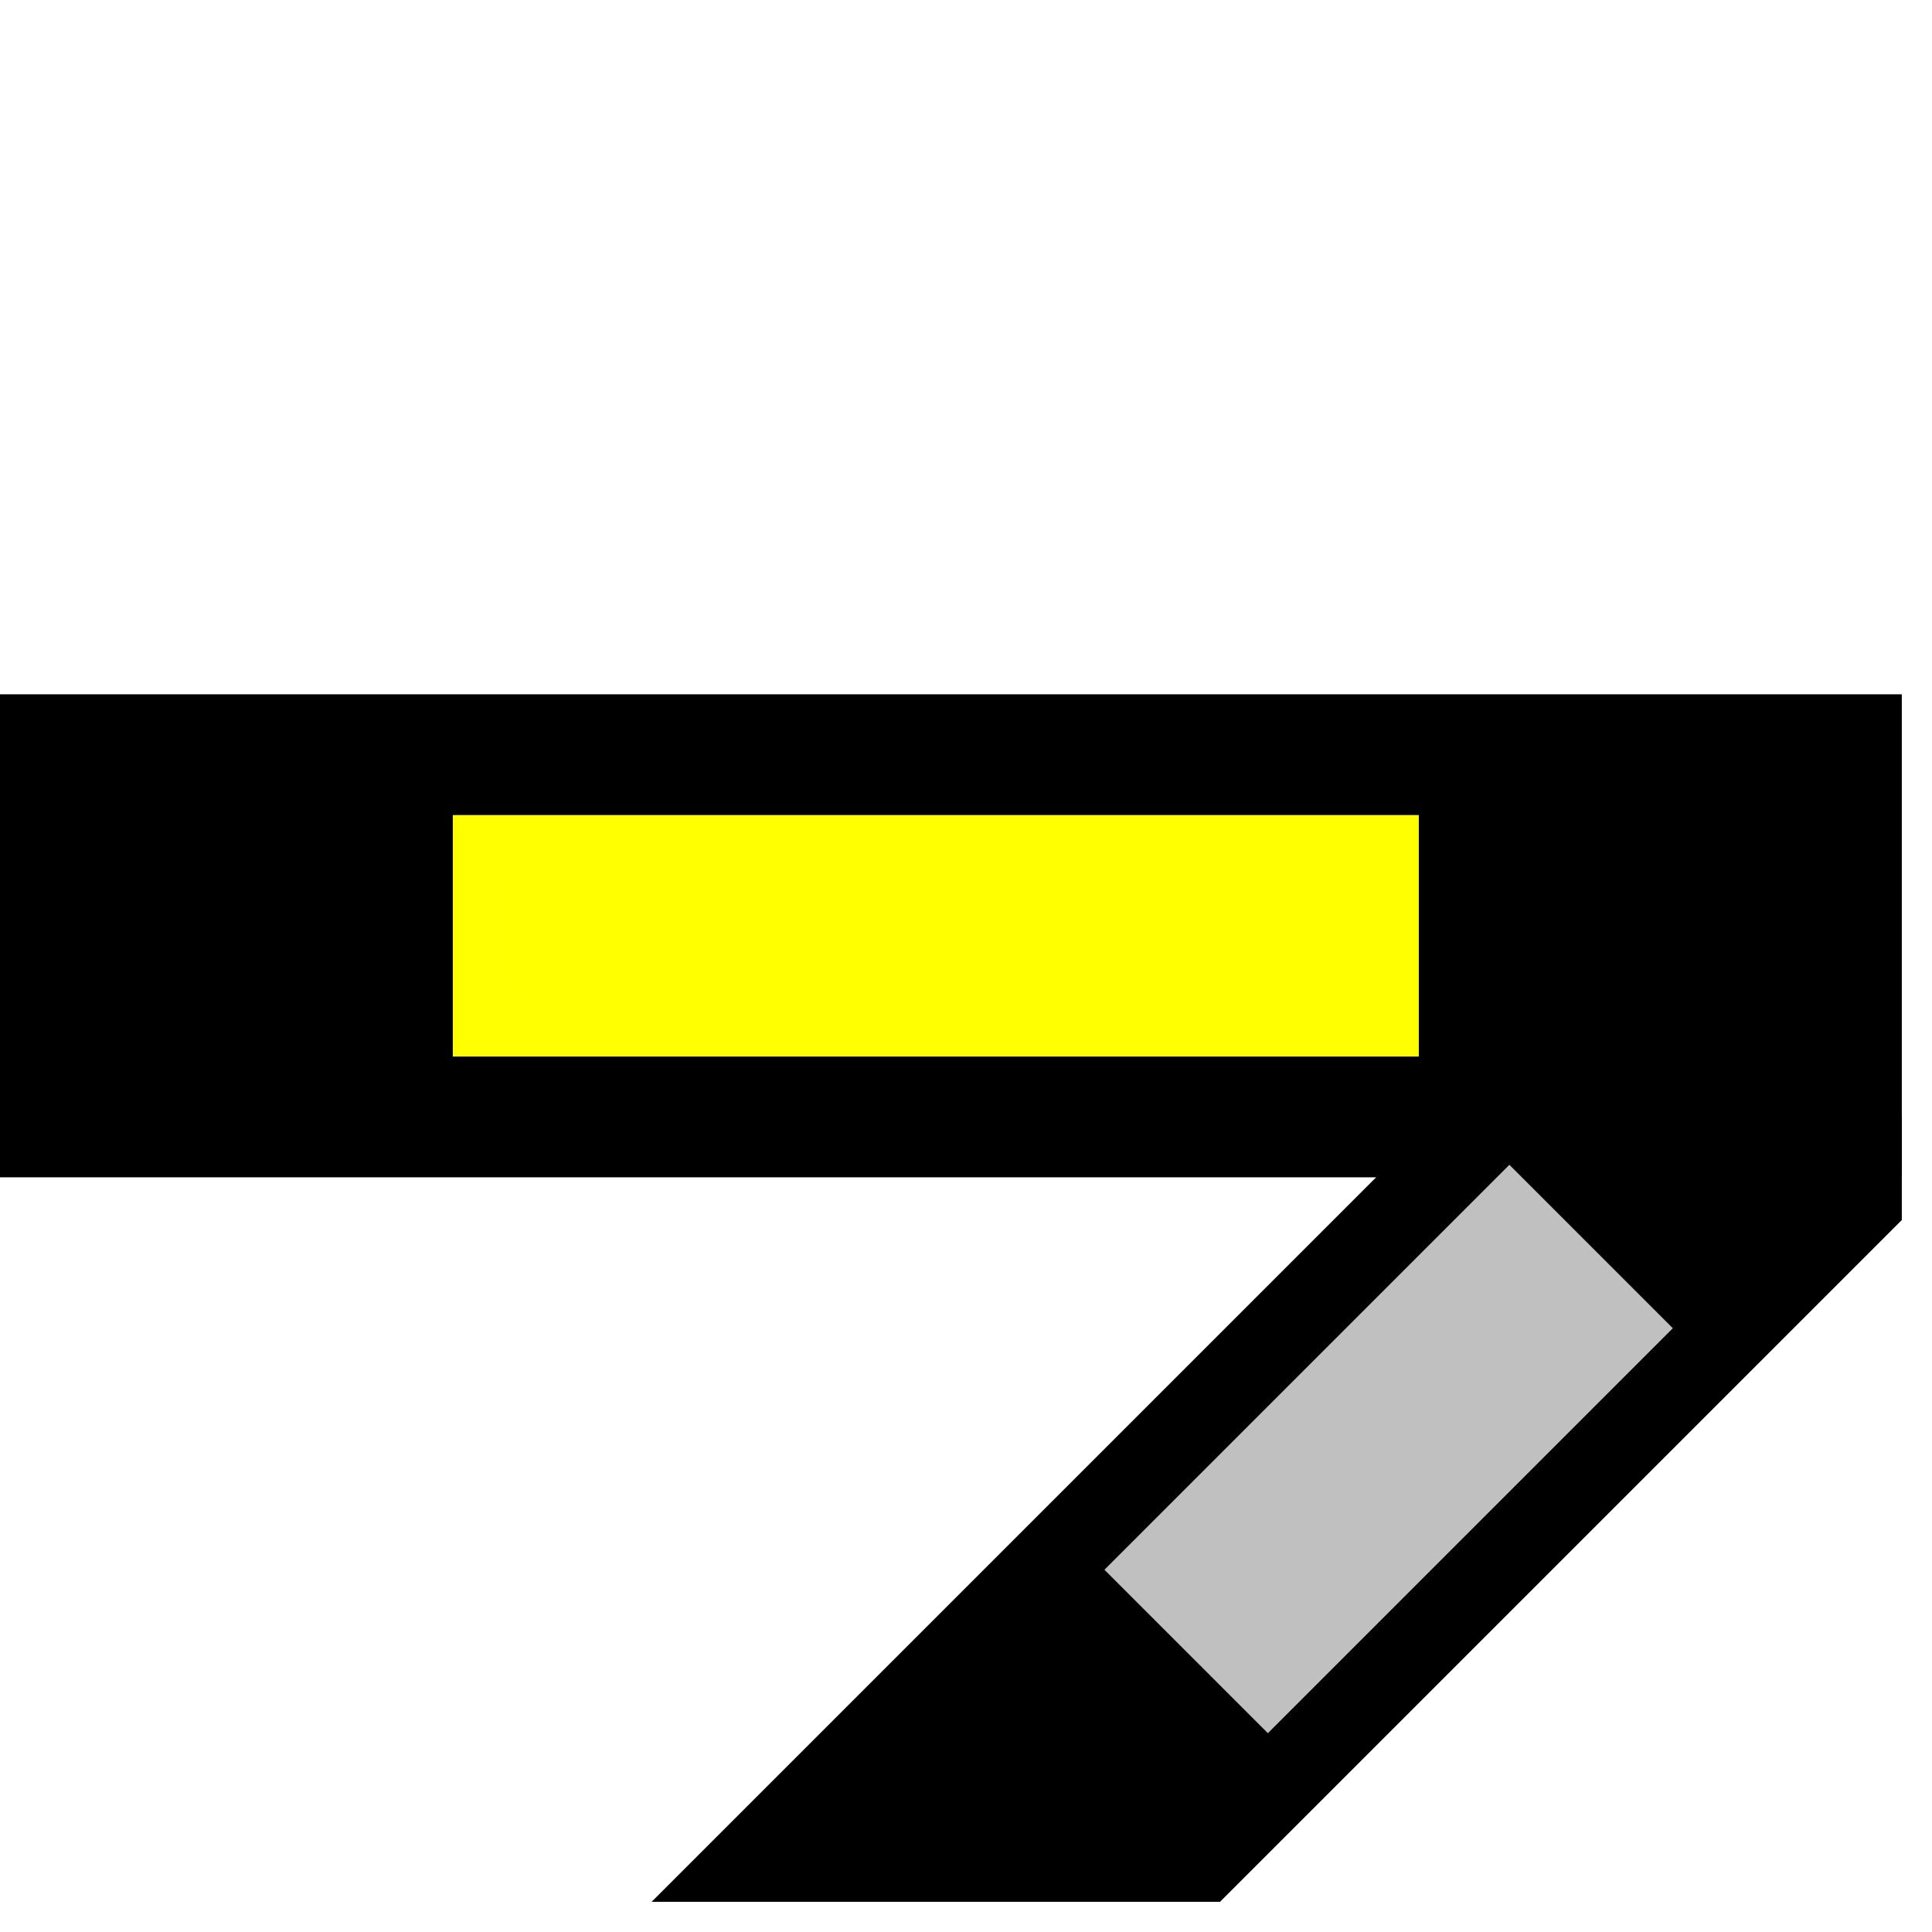
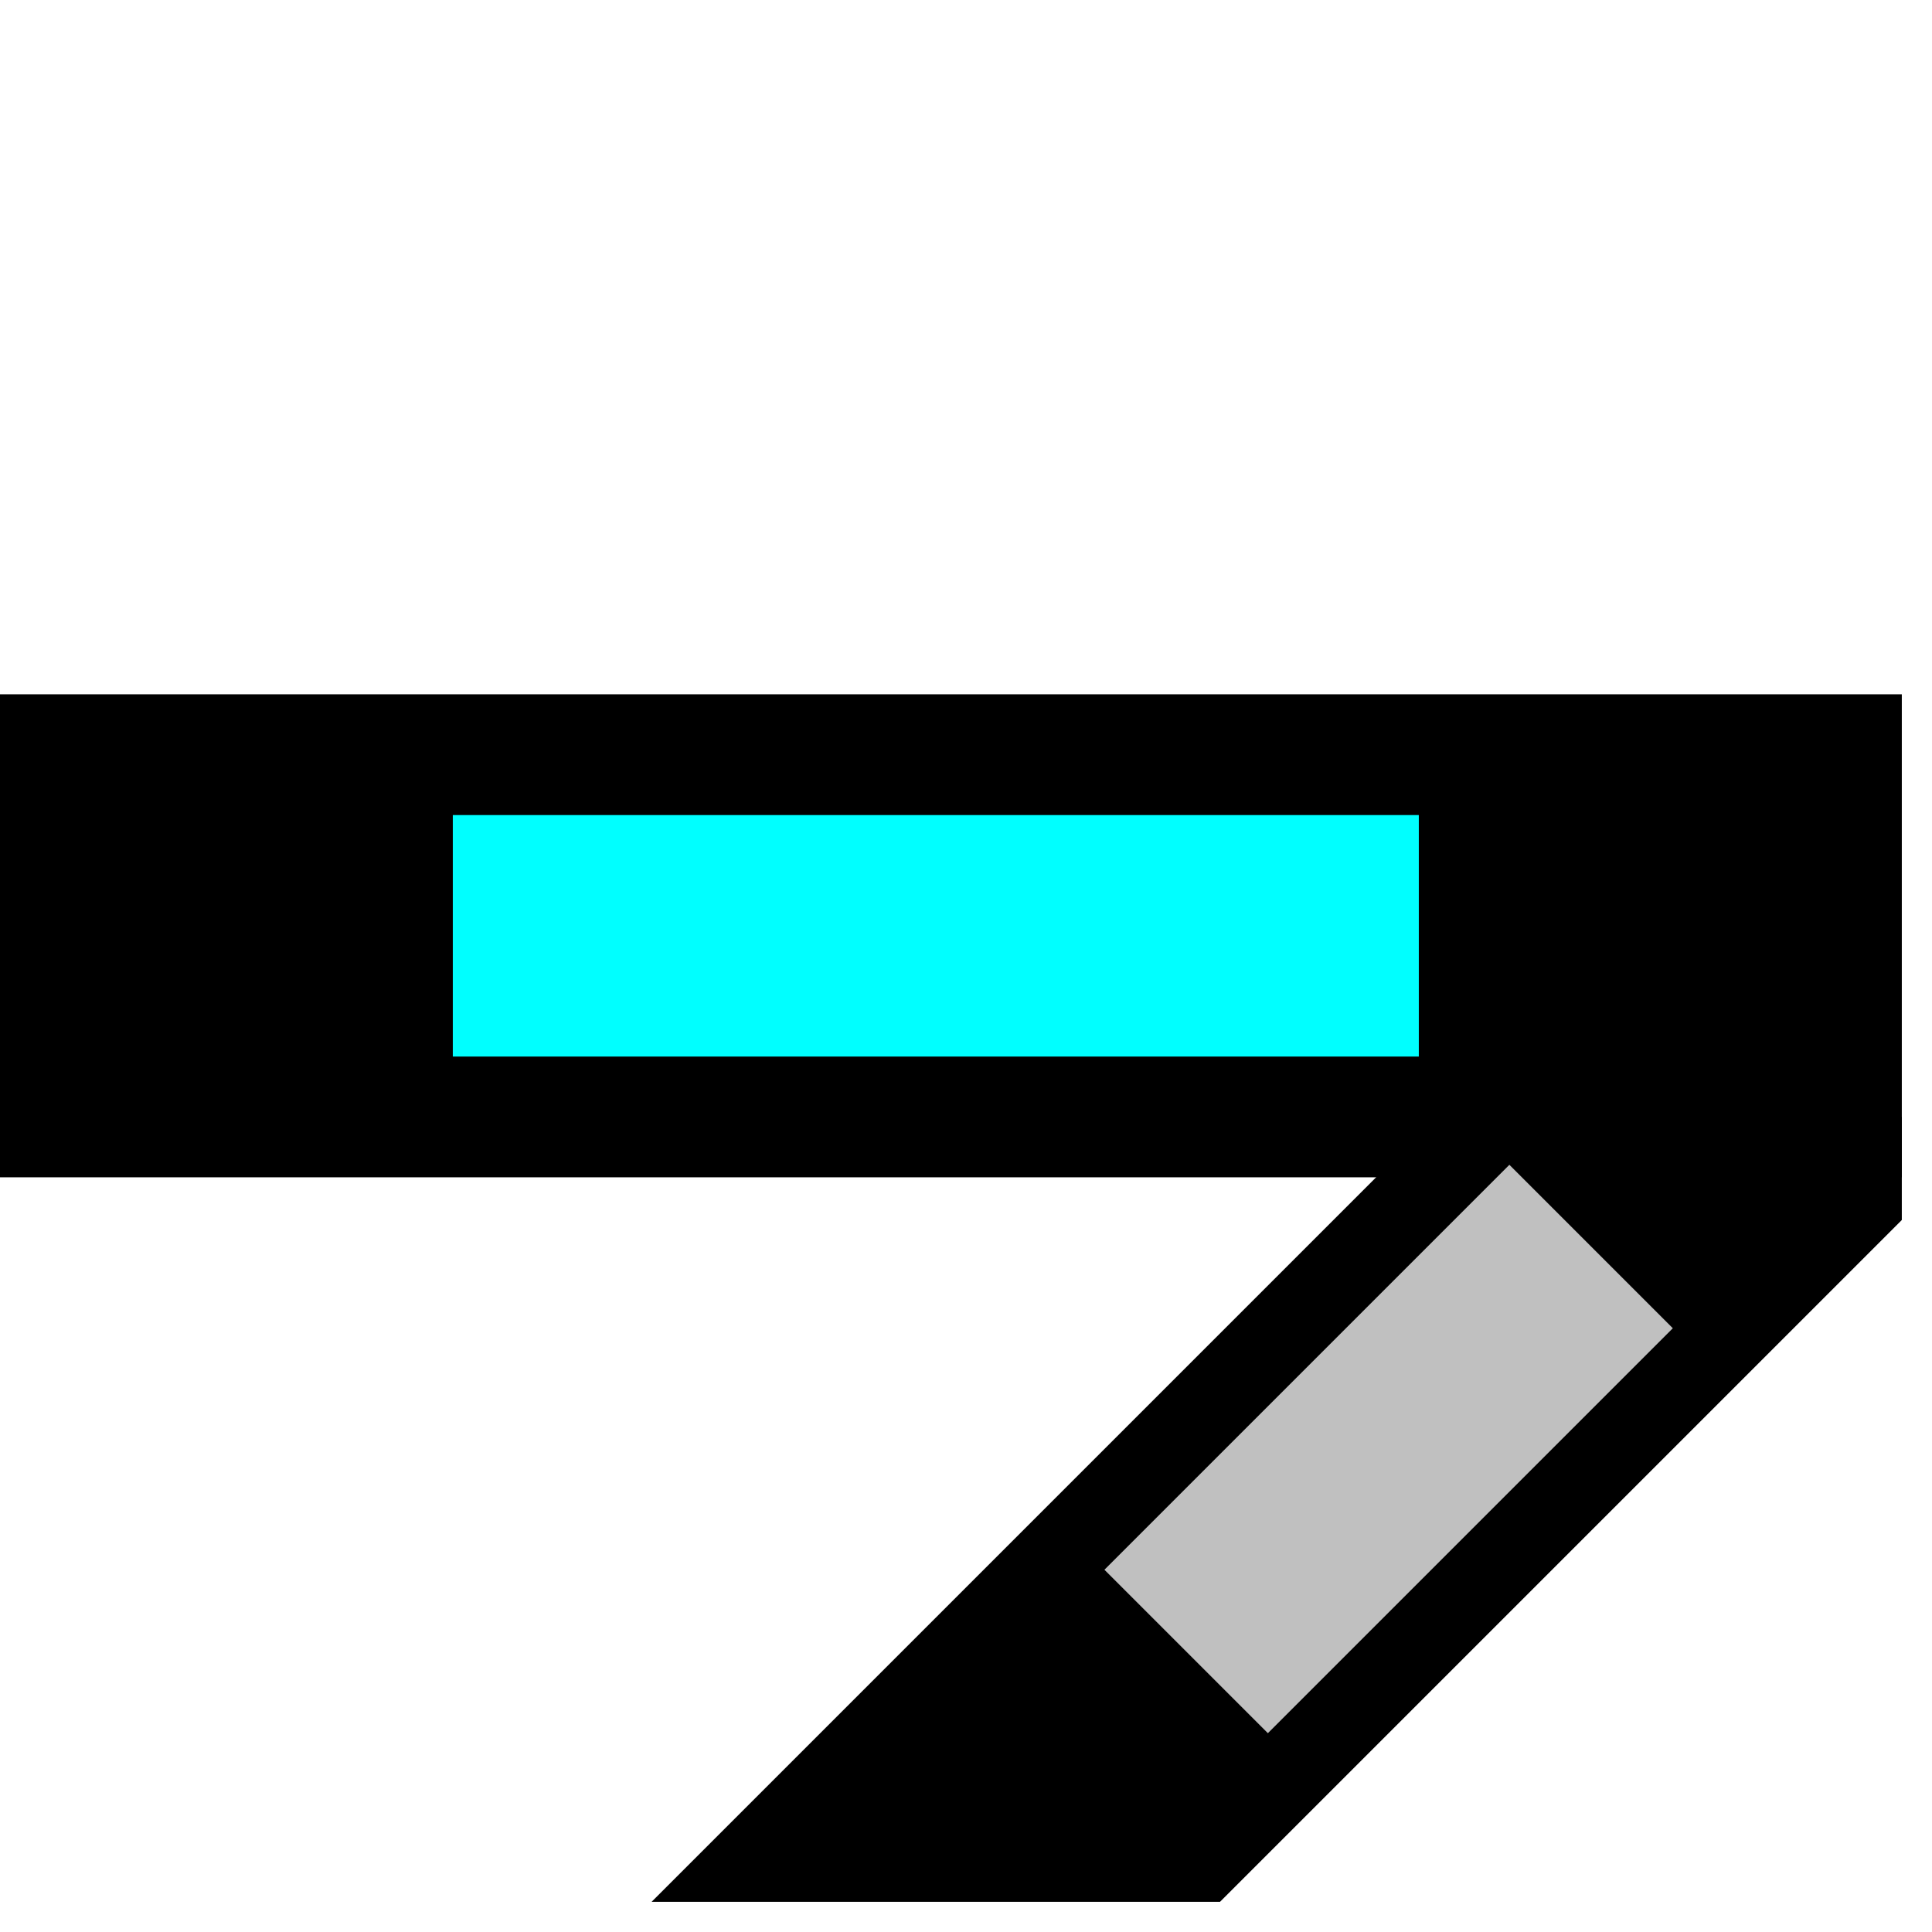
<svg width="32" height="32">
  <g>
    <path stroke="rgb(0,0,0)" fill="rgb(0,0,0)" d="M 0,12 L 31,12 L 31,19 L 0,19 z " />
-     <path stroke="rgb(255,255,02)" fill="rgb(255,255,0)" d="M 8,14 L 23,14 L 23,17 L 8,17 z " />
+     <path stroke="rgb(0,255,255)" fill="rgb(0,255,255)" d="M 8,14 L 23,14 L 23,17 L 8,17 z " />
    <path stroke="rgb(0,0,0)" fill="rgb(0,0,0)" d="M 31,19 L 24,19 L 12,31 L 20,31 L 31,20 z " />
    <path stroke="rgb(192,192,192)" fill="rgb(192,192,192)" d="M 19,26 L 25,20 L 27,22 L 21,28 z " />
  </g>
</svg>
